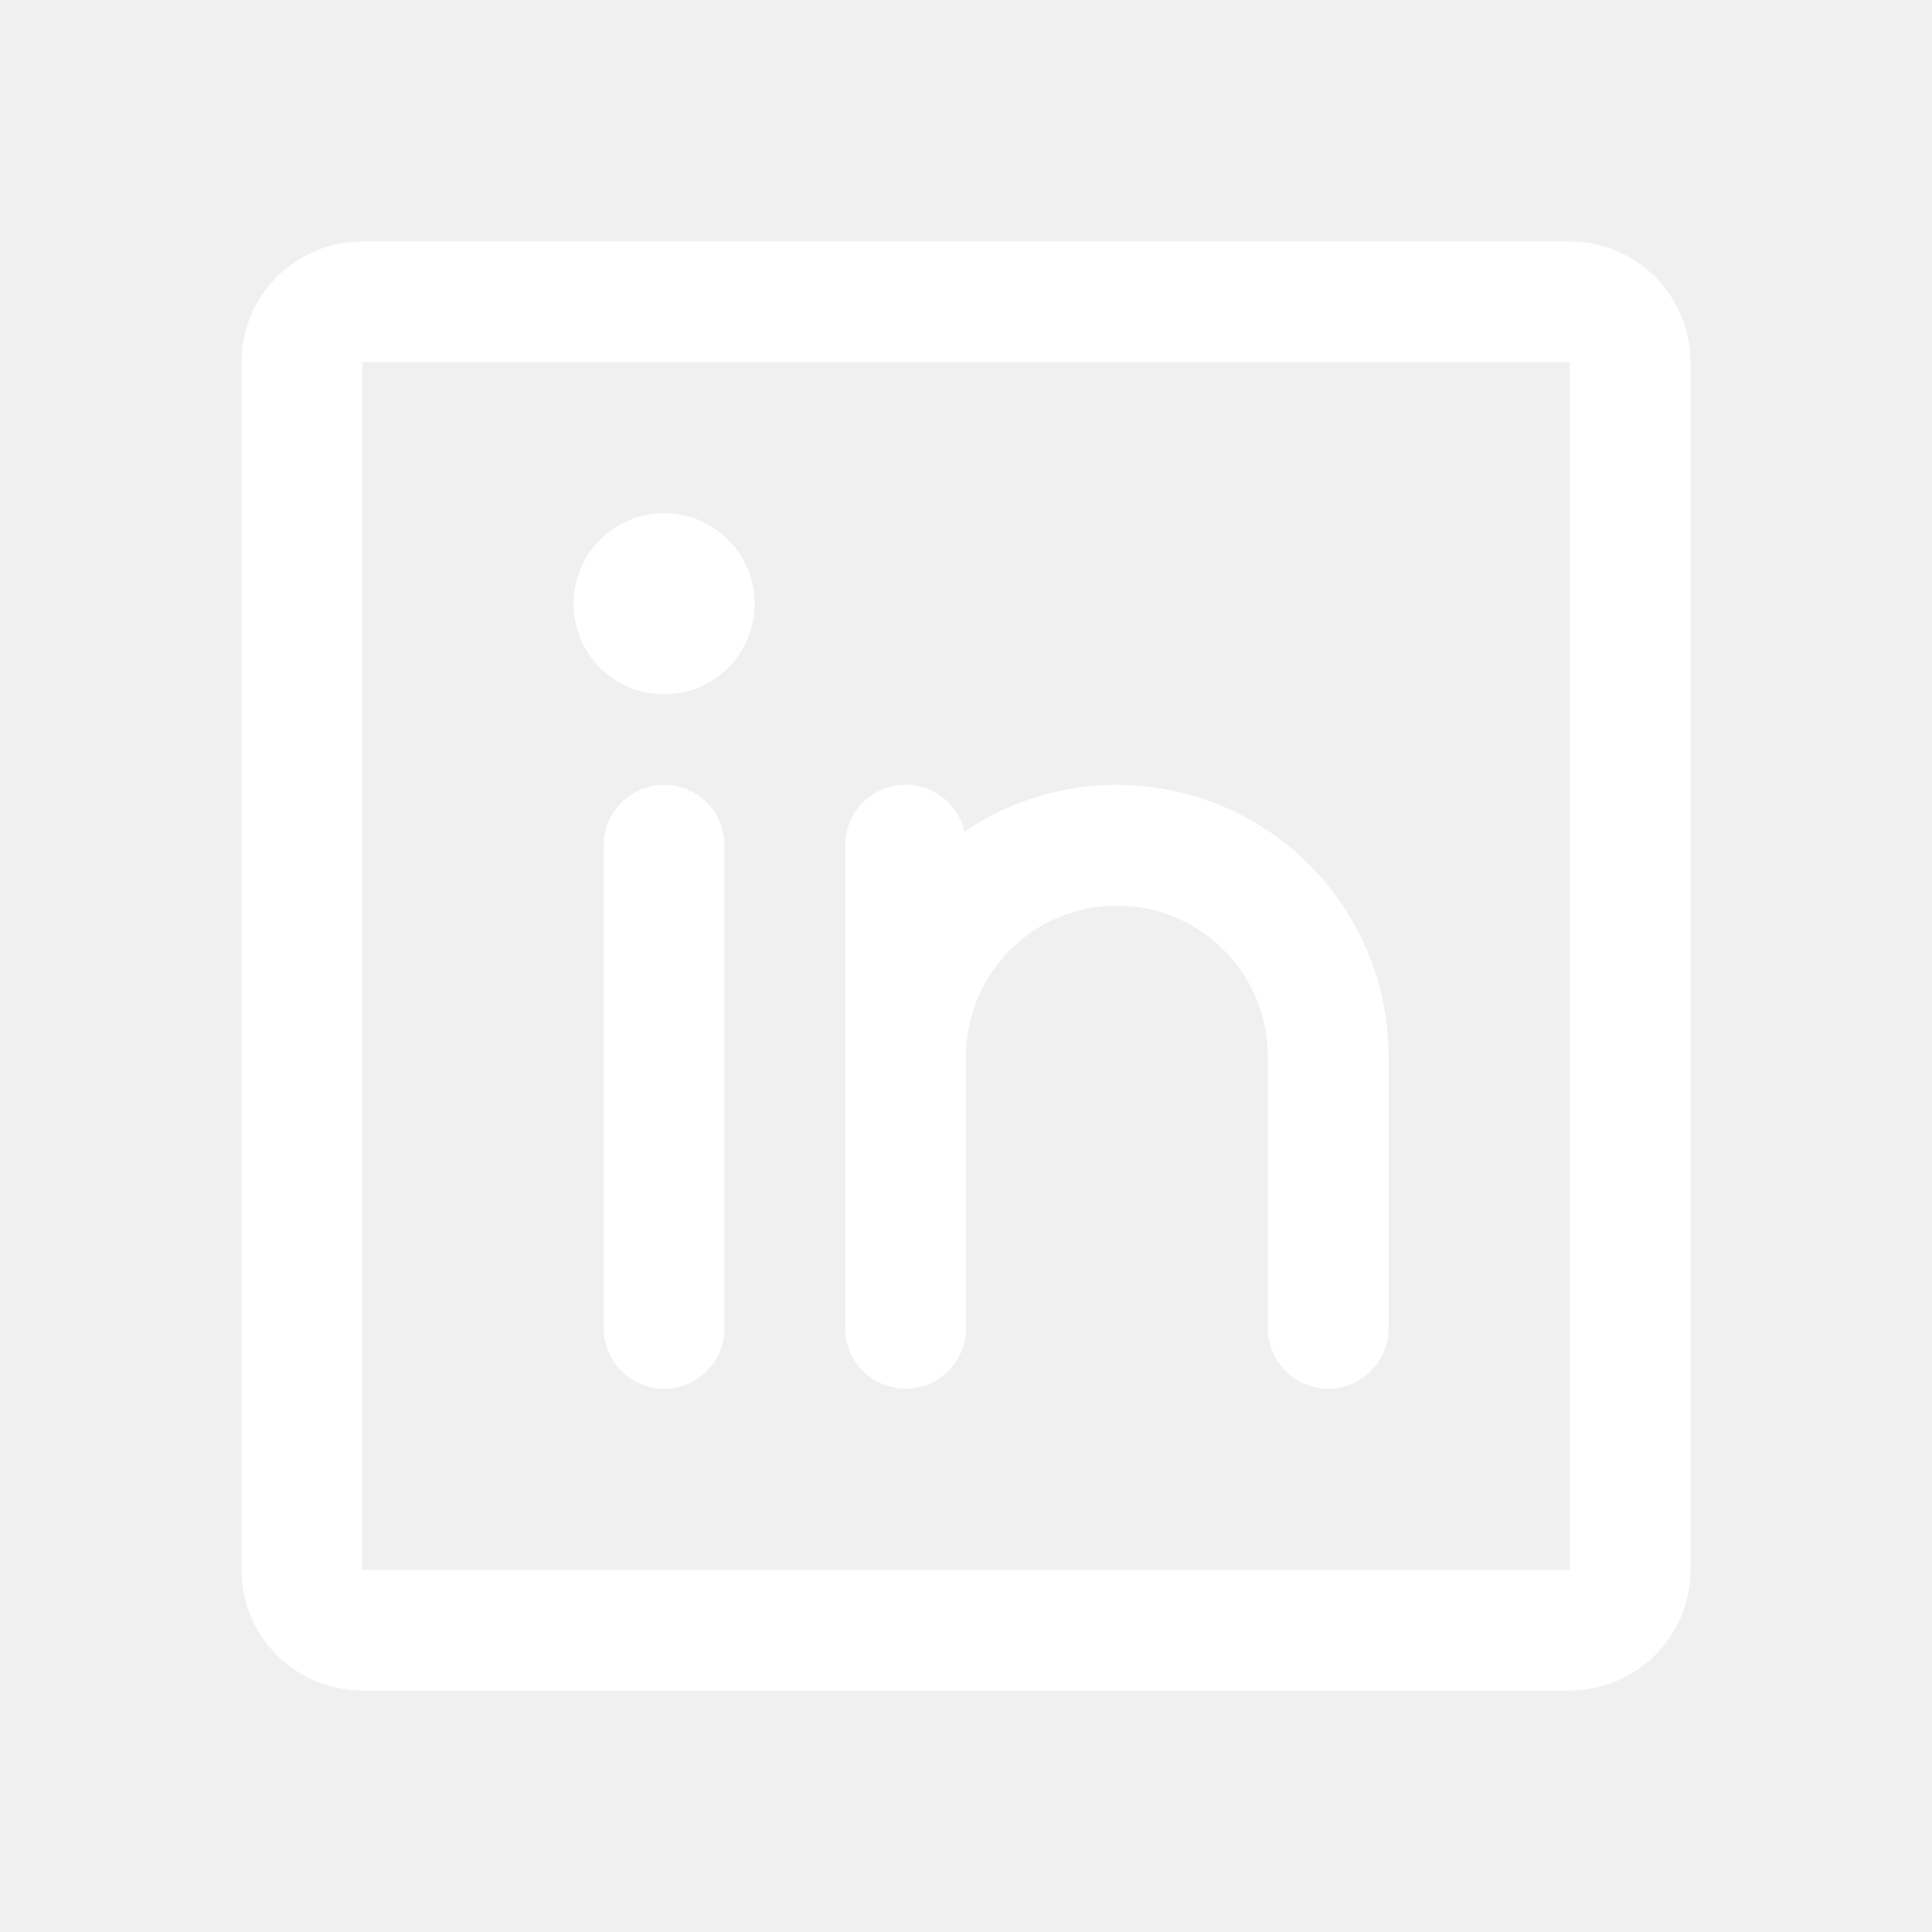
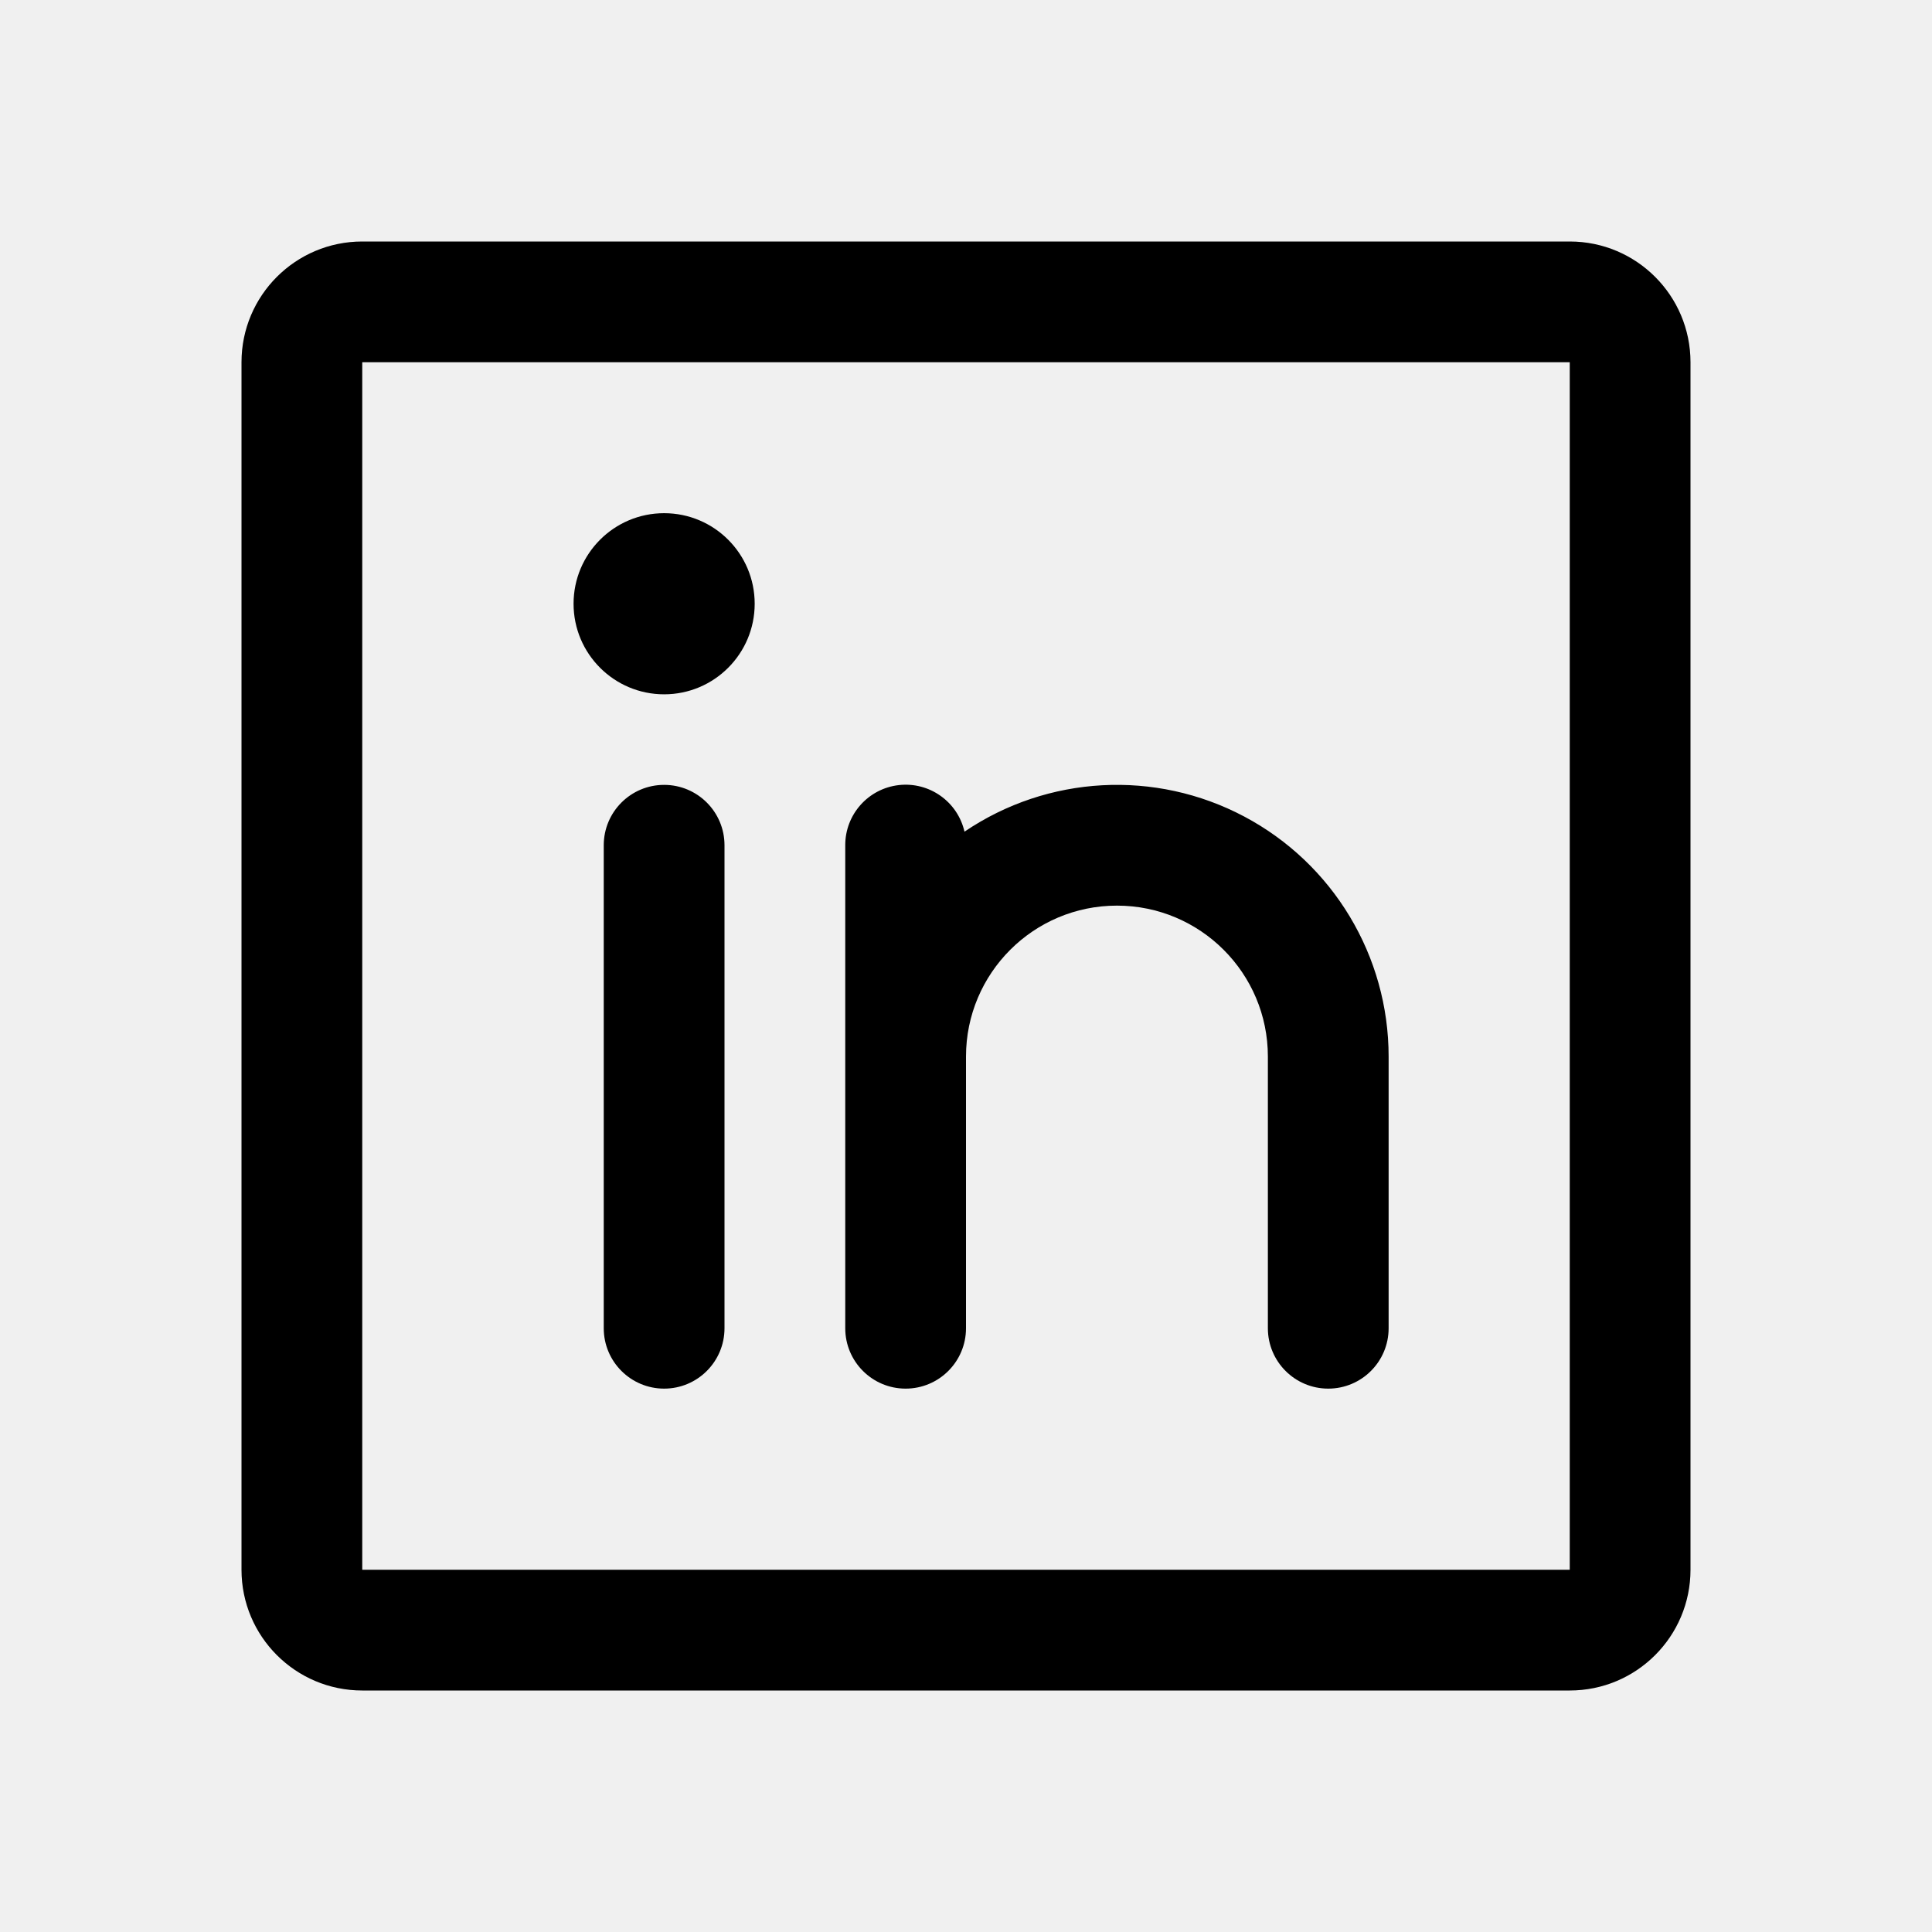
<svg xmlns="http://www.w3.org/2000/svg" width="32" height="32" fill="none">
-   <path fill-rule="evenodd" clip-rule="evenodd" d="M4 6a2 2 0 012-2h20a2 2 0 012 2v20a2 2 0 01-2 2H6a2 2 0 01-2-2V6zm22 0H6v20h20V6zm-10.025 7.775A1 1 0 0014 14v8a1 1 0 102 0v-4.5a2.5 2.5 0 015 0V22a1 1 0 102 0v-4.5a4.5 4.5 0 00-7.025-3.725zM12 14a1 1 0 10-2 0v8a1 1 0 102 0v-8zm-1-2.5a1.5 1.5 0 100-3 1.5 1.5 0 000 3z" fill="#fff" />
+   <path fill-rule="evenodd" clip-rule="evenodd" d="M4 6a2 2 0 012-2h20a2 2 0 012 2v20a2 2 0 01-2 2H6a2 2 0 01-2-2V6zm22 0H6v20h20V6zm-10.025 7.775A1 1 0 0014 14v8a1 1 0 102 0v-4.5a2.5 2.5 0 015 0V22a1 1 0 102 0v-4.5a4.5 4.5 0 00-7.025-3.725zM12 14a1 1 0 10-2 0v8a1 1 0 102 0v-8zm-1-2.5a1.5 1.5 0 100-3 1.5 1.5 0 000 3z" fill="currentColor" />
</svg>
